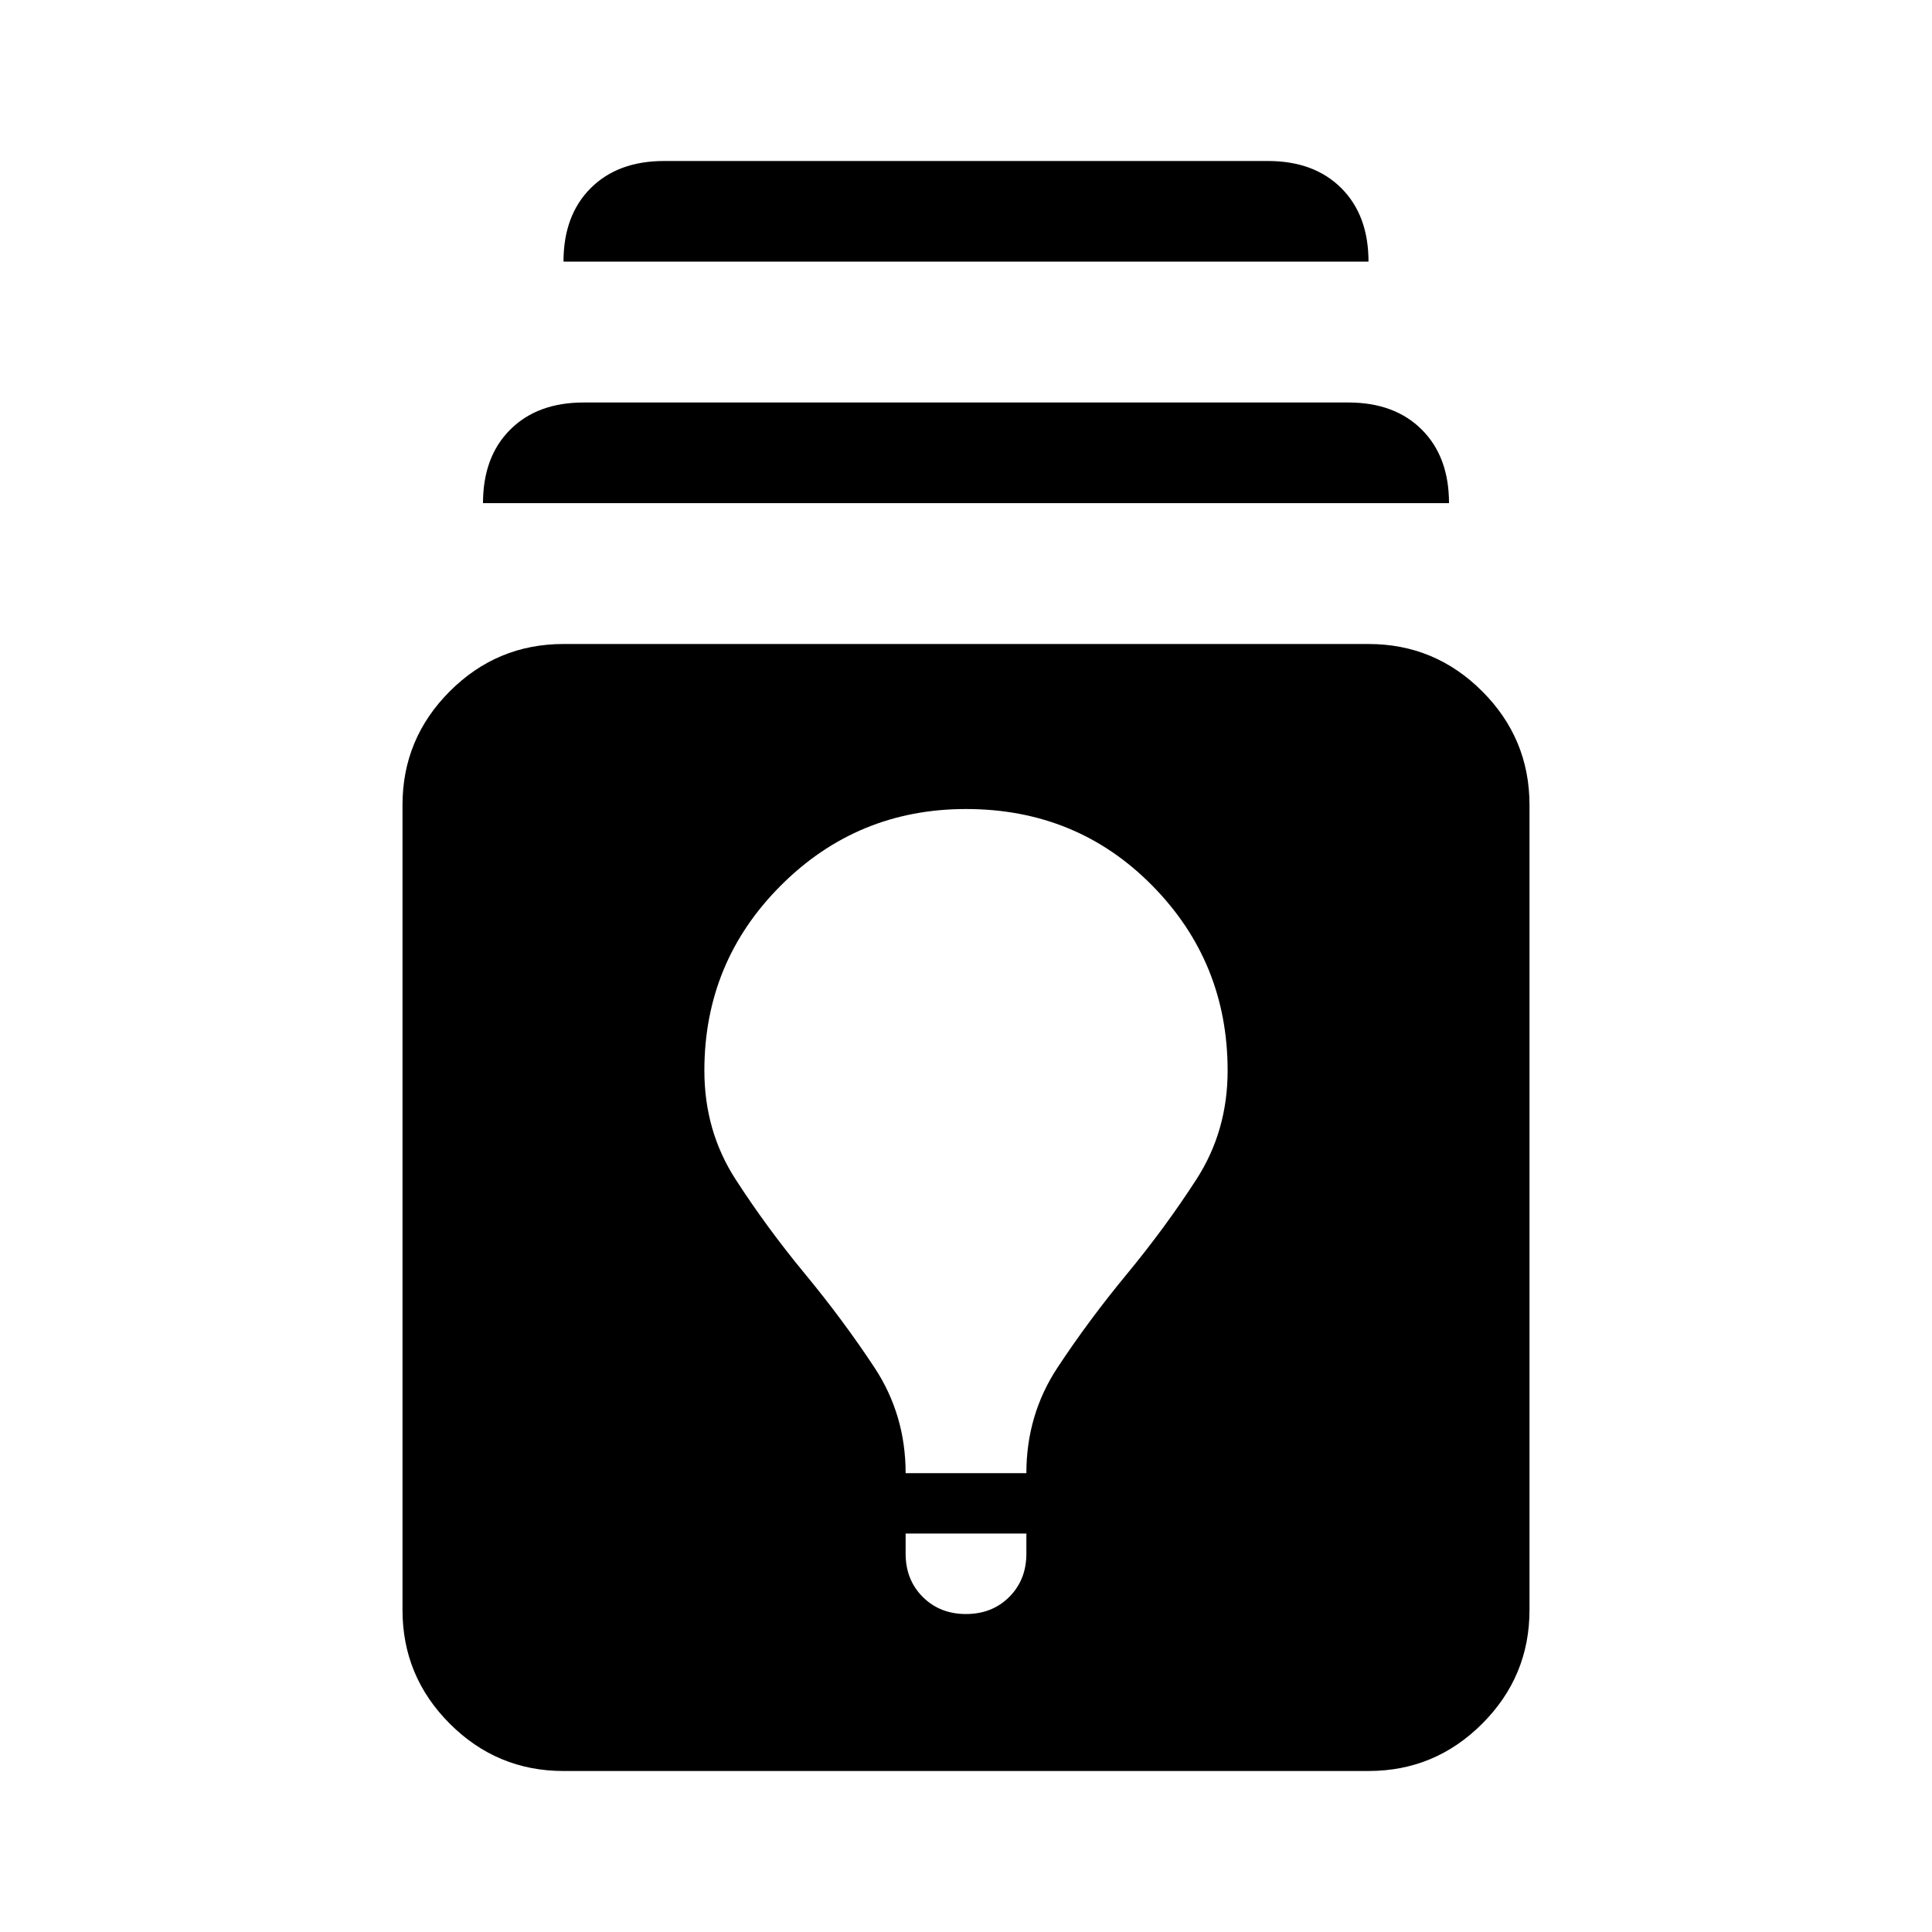
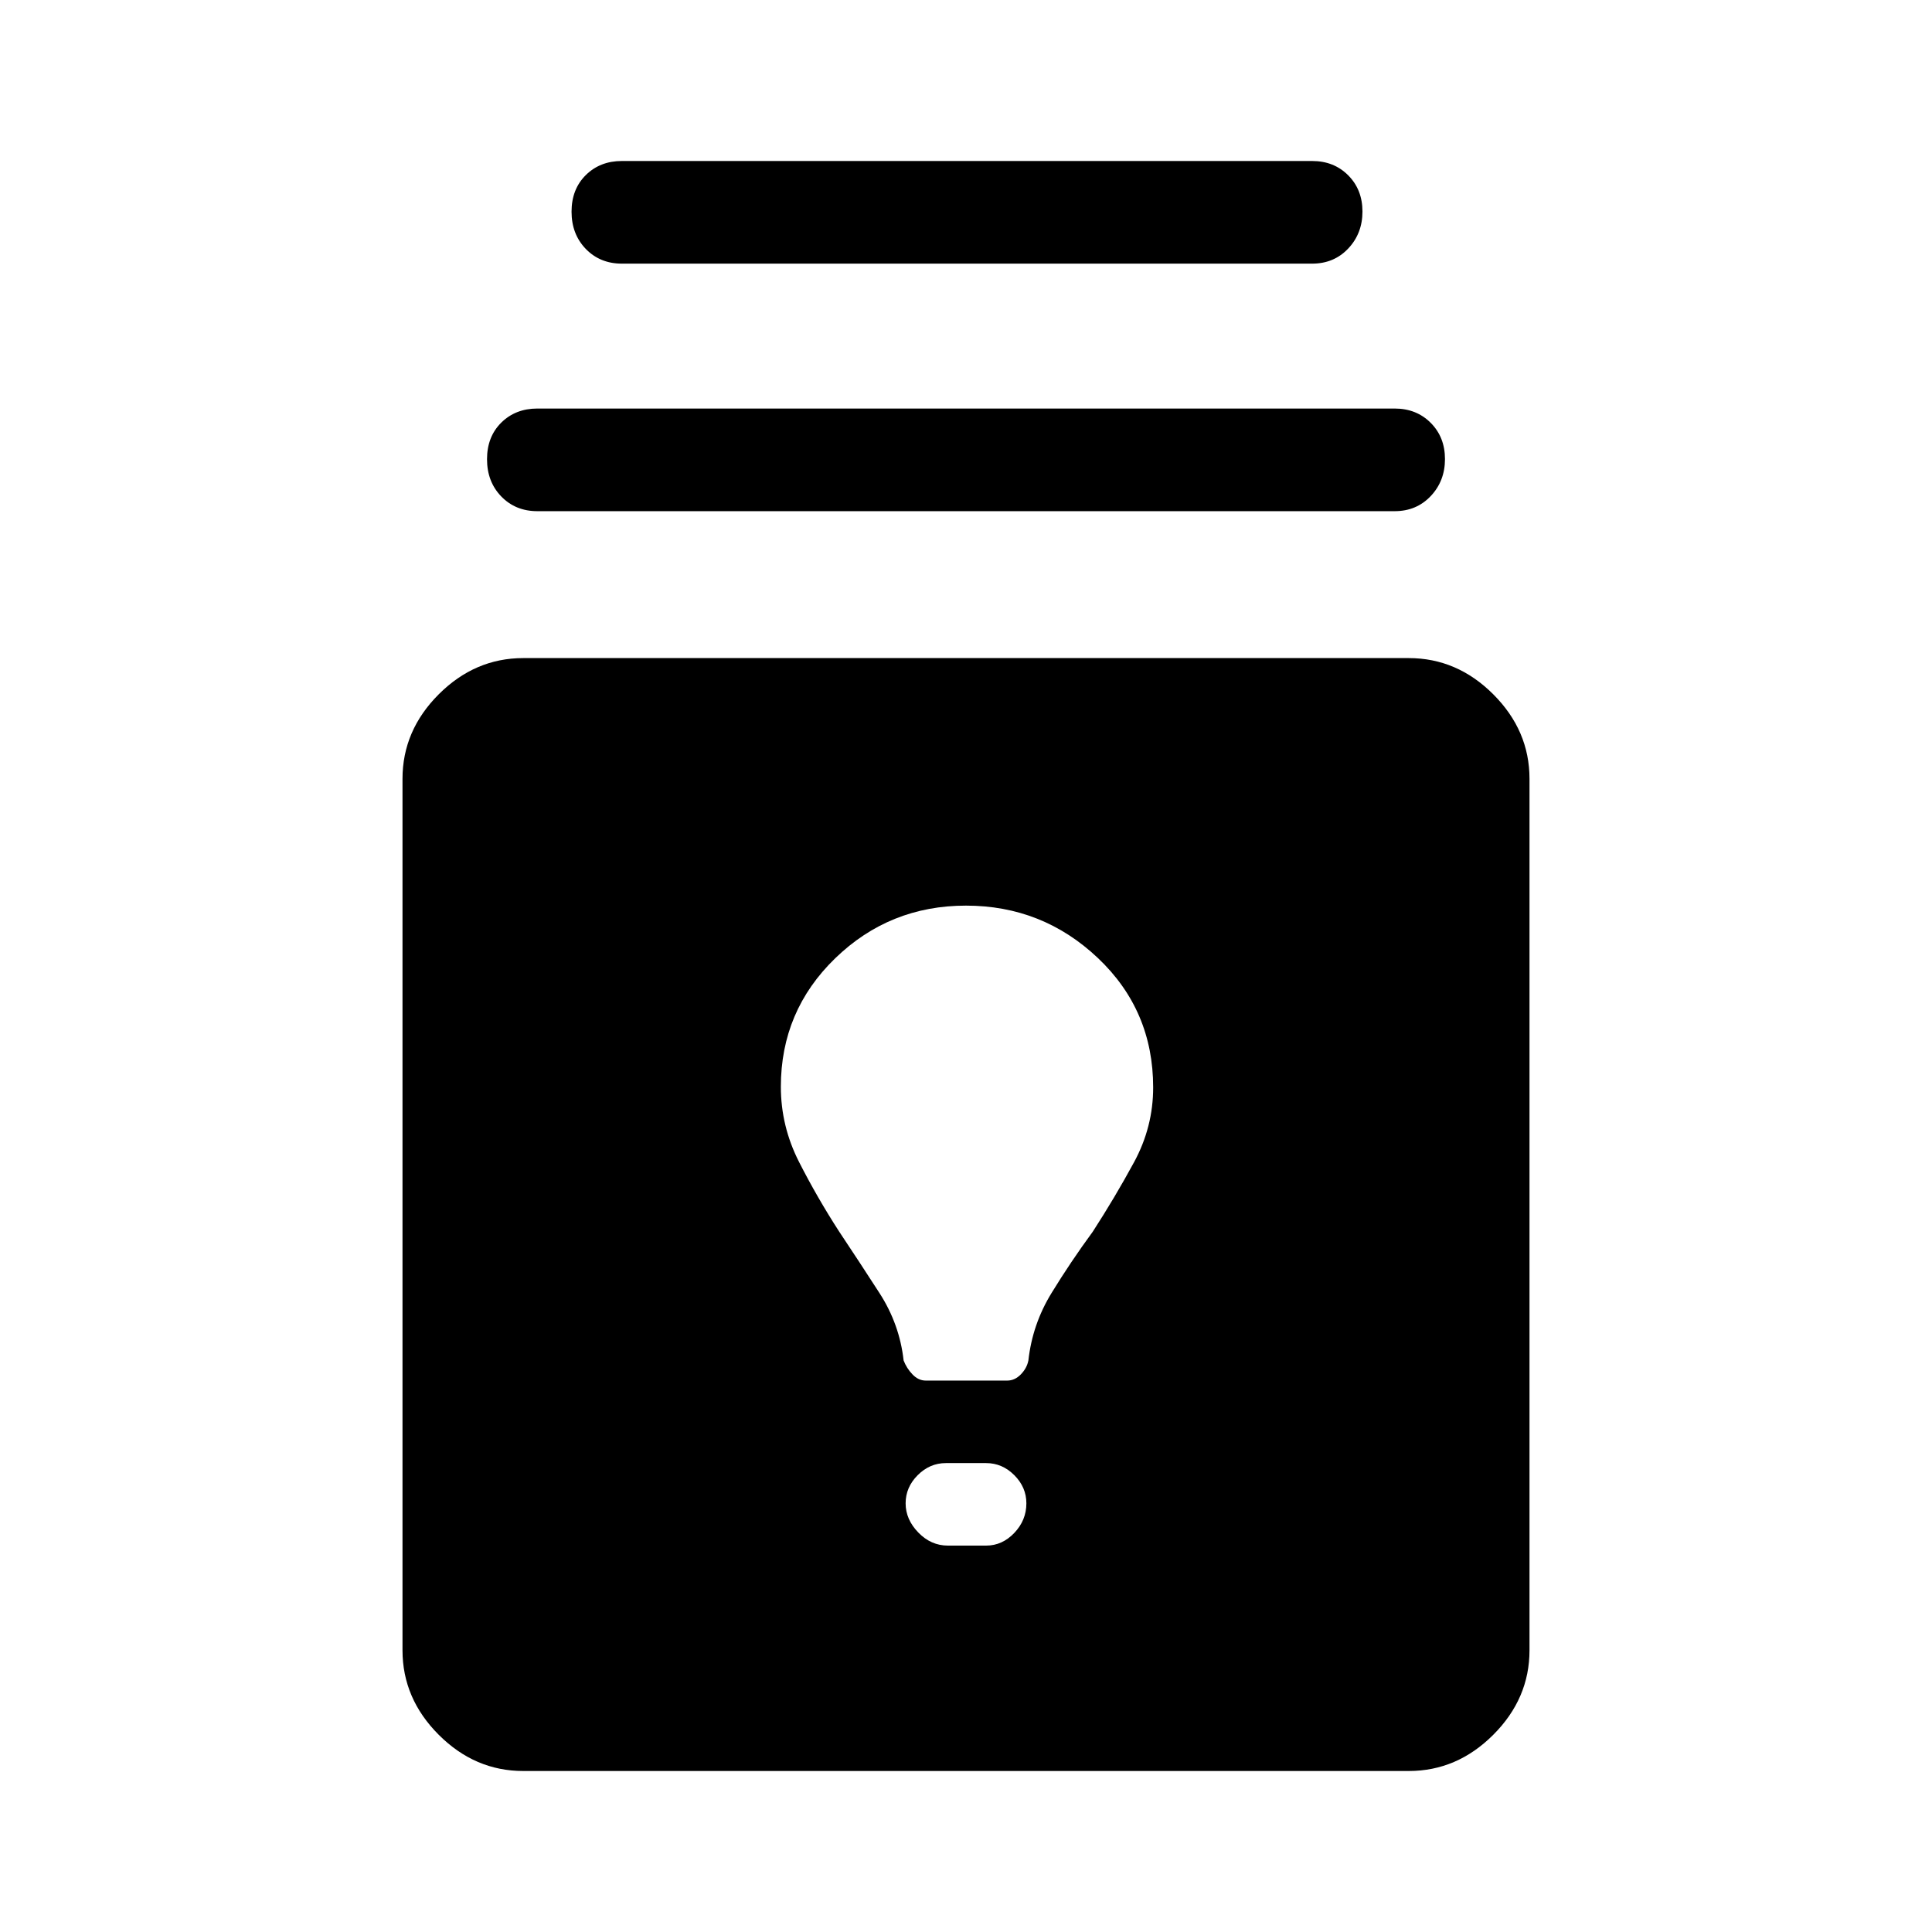
<svg xmlns="http://www.w3.org/2000/svg" width="48" height="48" viewBox="0 -960 960 960">
-   <path d="M280-80q-33 0-56.5-23.5T200-160v-400q0-33 23.5-56.5T280-640h400q33 0 56.5 23.5T760-560v400q0 33-23.5 56.5T680-80H280Zm170-118v10q0 13 8.5 21.5T480-158q13 0 21.5-8.5T510-188v-10h-60Zm0-30h60q0-29 15.5-52.5T560-327q19-23 34.5-47t15.5-54q0-54-37.5-92T480-558q-54 0-92 38t-38 92q0 30 15.5 54t34.5 47q19 23 34.5 46.5T450-228ZM240-710q0-23 13.5-36.5T290-760h380q23 0 36.5 13.5T720-710H240Zm40-120q0-23 13.5-36.5T330-880h300q23 0 36.5 13.5T680-830H280Z" />
+   <path d="M260-80q-24 0-42-18t-18-42v-433q0-24 18-42t42-18h440q24 0 42 18t18 42v433q0 24-18 42t-42 18H260Zm211-112h19q8 0 14-6.3t6-14.7q0-8-6-14t-14-6h-20q-8 0-14 6t-6 14q0 8 6.3 14.5T471-192Zm-11-82h40.5q3.75 0 6.75-3.08 3-3.07 3.75-6.92 2-18 11.5-33.5T543-348q11-17 20.5-34.5t9.5-37.15Q573-458 545.5-484 518-510 480-510t-65 26.17q-27 26.18-27 63.83 0 19.58 9 37.29T417-348q10 15 20 30.5t12 33.5q1.47 3.85 4.4 6.92 2.93 3.08 6.6 3.08ZM267-706q-10.83 0-17.92-7.31-7.08-7.32-7.08-18.5 0-11.19 7.08-18.19 7.09-7 17.92-7h426q10.83 0 17.92 7.12 7.08 7.11 7.08 18 0 10.88-7.08 18.38-7.09 7.5-17.92 7.5H267Zm42-123q-10.83 0-17.92-7.31-7.08-7.32-7.08-18.5 0-11.19 7.08-18.19 7.09-7 17.92-7h343q10.83 0 17.92 7.12 7.08 7.11 7.08 18 0 10.88-7.08 18.38-7.09 7.5-17.92 7.5H309Z" />
</svg>
